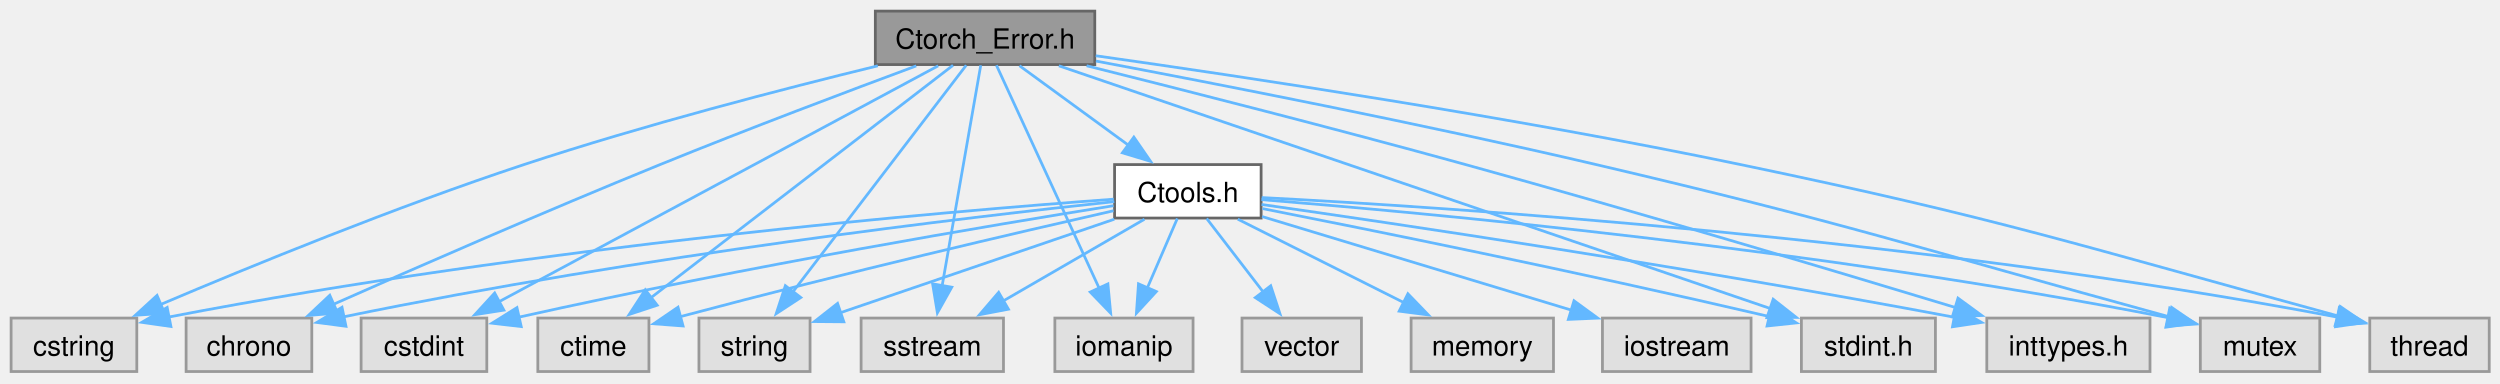
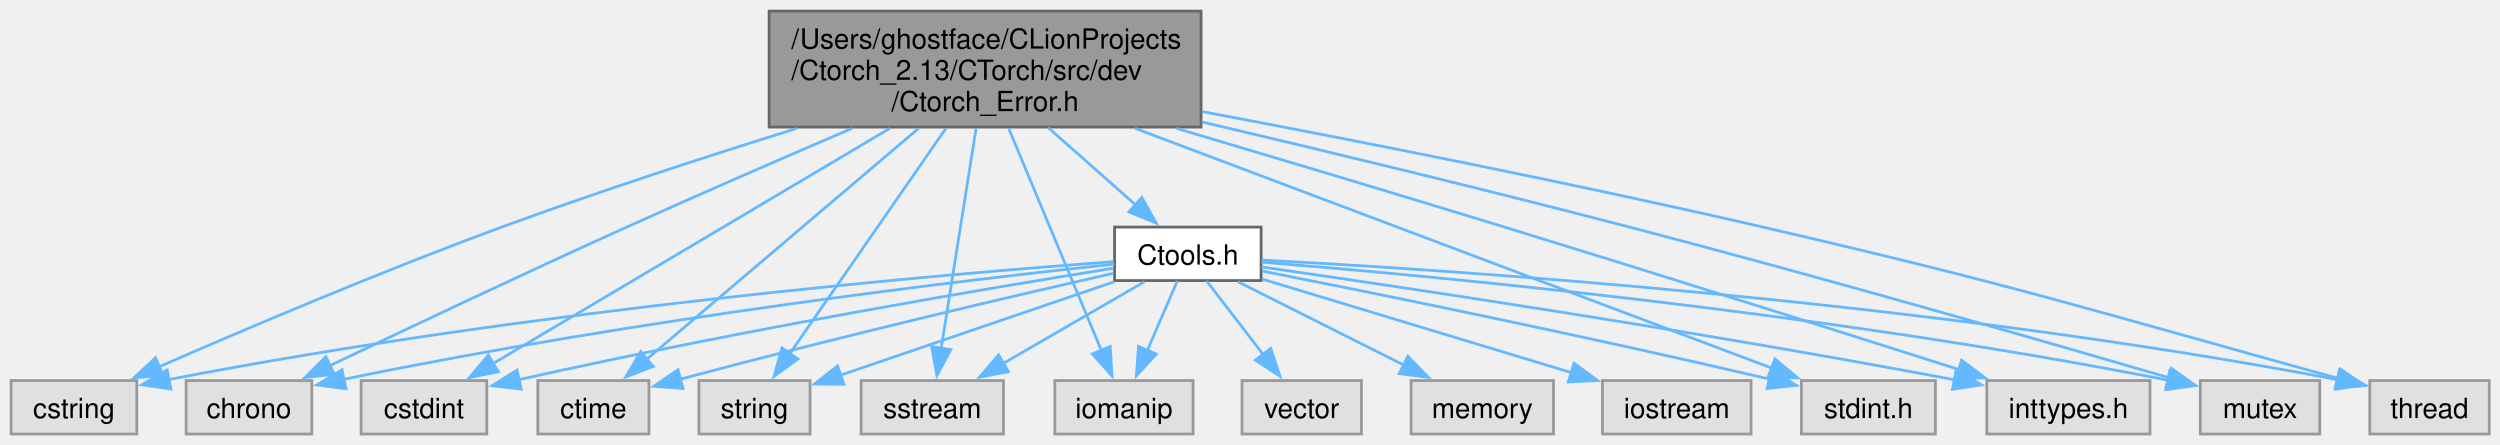
- <svg xmlns="http://www.w3.org/2000/svg" xmlns:xlink="http://www.w3.org/1999/xlink" width="900pt" height="138pt" viewBox="0.00 0.00 900.00 138.00">
-   <g id="graph0" class="graph" transform="scale(1 1) rotate(0) translate(4 133.75)">
+ <svg xmlns="http://www.w3.org/2000/svg" xmlns:xlink="http://www.w3.org/1999/xlink" width="900pt" height="160pt" viewBox="0.00 0.00 900.00 160.00">
+   <g id="graph0" class="graph" transform="scale(1 1) rotate(0) translate(4 156.25)">
    <g id="Node000001" class="node">
      <g id="a_Node000001">
        <a xlink:title="Ctorch 错误处理类">
-           <polygon fill="#999999" stroke="#666666" points="390.12,-129.75 311.12,-129.75 311.12,-110.5 390.12,-110.5 390.12,-129.75" />
-           <text xml:space="preserve" text-anchor="middle" x="350.62" y="-116.25" font-family="Helvetica,sans-Serif" font-size="10.00">Ctorch_Error.h</text>
+           <polygon fill="#999999" stroke="#666666" points="428.38,-152.25 272.88,-152.25 272.88,-110.5 428.38,-110.5 428.38,-152.25" />
+           <text xml:space="preserve" text-anchor="start" x="280.88" y="-138.75" font-family="Helvetica,sans-Serif" font-size="10.00">/Users/ghostface/CLionProjects</text>
+           <text xml:space="preserve" text-anchor="start" x="280.88" y="-127.5" font-family="Helvetica,sans-Serif" font-size="10.00">/Ctorch_2.13/CTorch/src/dev</text>
+           <text xml:space="preserve" text-anchor="middle" x="350.62" y="-116.25" font-family="Helvetica,sans-Serif" font-size="10.00">/Ctorch_Error.h</text>
        </a>
      </g>
    </g>
    <g id="Node000002" class="node">
      <g id="a_Node000002">
        <a xlink:title=" ">
          <polygon fill="#e0e0e0" stroke="#999999" points="45.25,-19.25 0,-19.25 0,0 45.25,0 45.25,-19.25" />
          <text xml:space="preserve" text-anchor="middle" x="22.62" y="-5.75" font-family="Helvetica,sans-Serif" font-size="10.00">cstring</text>
        </a>
      </g>
    </g>
    <g id="edge1_Node000001_Node000002" class="edge">
      <g id="a_edge1_Node000001_Node000002">
        <a xlink:title=" ">
-           <path fill="none" stroke="#63b8ff" d="M312.02,-110.06C278.14,-101.79 227.7,-88.73 184.62,-74.5 138.4,-59.23 86.24,-37.9 53.89,-24.17" />
-           <polygon fill="#63b8ff" stroke="#63b8ff" points="55.28,-20.96 44.71,-20.25 52.53,-27.4 55.28,-20.96" />
+           <path fill="none" stroke="#63b8ff" d="M282.84,-110.03C250.47,-99.96 211.32,-87.24 176.62,-74.5 133.31,-58.59 84.22,-37.73 53.35,-24.25" />
+           <polygon fill="#63b8ff" stroke="#63b8ff" points="54.79,-21.06 44.23,-20.25 51.98,-27.47 54.79,-21.06" />
        </a>
      </g>
    </g>
    <g id="Node000003" class="node">
      <g id="a_Node000003">
        <a xlink:title=" ">
          <polygon fill="#e0e0e0" stroke="#999999" points="108.25,-19.25 63,-19.25 63,0 108.25,0 108.25,-19.25" />
          <text xml:space="preserve" text-anchor="middle" x="85.62" y="-5.75" font-family="Helvetica,sans-Serif" font-size="10.00">chrono</text>
        </a>
      </g>
    </g>
    <g id="edge2_Node000001_Node000003" class="edge">
      <g id="a_edge2_Node000001_Node000003">
        <a xlink:title=" ">
-           <path fill="none" stroke="#63b8ff" d="M325.85,-110.03C302.09,-101.22 265.25,-87.35 233.62,-74.5 192.52,-57.8 145.57,-37.29 115.78,-24.09" />
-           <polygon fill="#63b8ff" stroke="#63b8ff" points="117.56,-21.05 107,-20.19 114.72,-27.45 117.56,-21.05" />
+           <path fill="none" stroke="#63b8ff" d="M302.69,-110.02C278.33,-99.58 248.32,-86.55 221.62,-74.5 184.47,-57.73 142.01,-37.64 114.55,-24.52" />
+           <polygon fill="#63b8ff" stroke="#63b8ff" points="116.36,-21.51 105.83,-20.35 113.34,-27.82 116.36,-21.51" />
        </a>
      </g>
    </g>
    <g id="Node000004" class="node">
      <g id="a_Node000004">
        <a xlink:title=" ">
          <polygon fill="#e0e0e0" stroke="#999999" points="171.25,-19.25 126,-19.25 126,0 171.25,0 171.25,-19.25" />
          <text xml:space="preserve" text-anchor="middle" x="148.62" y="-5.75" font-family="Helvetica,sans-Serif" font-size="10.00">cstdint</text>
        </a>
      </g>
    </g>
    <g id="edge3_Node000001_Node000004" class="edge">
      <g id="a_edge3_Node000001_Node000004">
        <a xlink:title=" ">
-           <path fill="none" stroke="#63b8ff" d="M333.75,-110.06C298.77,-91.27 218.1,-47.94 175.73,-25.18" />
-           <polygon fill="#63b8ff" stroke="#63b8ff" points="177.39,-22.1 166.93,-20.46 174.08,-28.27 177.39,-22.1" />
+           <path fill="none" stroke="#63b8ff" d="M316.36,-110.06C275.79,-86.01 209.22,-46.55 173.36,-25.29" />
+           <polygon fill="#63b8ff" stroke="#63b8ff" points="175.38,-22.42 164.99,-20.33 171.81,-28.44 175.38,-22.42" />
        </a>
      </g>
    </g>
    <g id="Node000005" class="node">
      <g id="a_Node000005">
        <a xlink:title=" ">
          <polygon fill="#e0e0e0" stroke="#999999" points="229.62,-19.25 189.62,-19.25 189.62,0 229.62,0 229.62,-19.25" />
          <text xml:space="preserve" text-anchor="middle" x="209.62" y="-5.75" font-family="Helvetica,sans-Serif" font-size="10.00">ctime</text>
        </a>
      </g>
    </g>
    <g id="edge4_Node000001_Node000005" class="edge">
      <g id="a_edge4_Node000001_Node000005">
        <a xlink:title=" ">
-           <path fill="none" stroke="#63b8ff" d="M339.09,-110.25C315.23,-91.89 260.19,-49.54 230.13,-26.41" />
-           <polygon fill="#63b8ff" stroke="#63b8ff" points="232.58,-23.87 222.52,-20.55 228.31,-29.42 232.58,-23.87" />
+           <path fill="none" stroke="#63b8ff" d="M326.71,-110.06C299.12,-86.63 254.3,-48.57 228.86,-26.96" />
+           <polygon fill="#63b8ff" stroke="#63b8ff" points="231.18,-24.34 221.29,-20.54 226.65,-29.68 231.18,-24.34" />
        </a>
      </g>
    </g>
    <g id="Node000006" class="node">
      <g id="a_Node000006">
        <a xlink:title=" ">
          <polygon fill="#e0e0e0" stroke="#999999" points="287.62,-19.25 247.62,-19.25 247.62,0 287.62,0 287.62,-19.25" />
          <text xml:space="preserve" text-anchor="middle" x="267.62" y="-5.75" font-family="Helvetica,sans-Serif" font-size="10.00">string</text>
        </a>
      </g>
    </g>
    <g id="edge5_Node000001_Node000006" class="edge">
      <g id="a_edge5_Node000001_Node000006">
        <a xlink:title=" ">
-           <path fill="none" stroke="#63b8ff" d="M343.83,-110.25C330.21,-92.44 299.34,-52.08 281.35,-28.56" />
-           <polygon fill="#63b8ff" stroke="#63b8ff" points="284.29,-26.64 275.43,-20.83 278.73,-30.9 284.29,-26.64" />
+           <path fill="none" stroke="#63b8ff" d="M336.55,-110.06C320.81,-87.35 295.54,-50.9 280.37,-29.01" />
+           <polygon fill="#63b8ff" stroke="#63b8ff" points="283.25,-27.02 274.68,-20.8 277.5,-31.01 283.25,-27.02" />
        </a>
      </g>
    </g>
    <g id="Node000007" class="node">
      <g id="a_Node000007">
        <a xlink:title=" ">
          <polygon fill="#e0e0e0" stroke="#999999" points="357.25,-19.25 306,-19.25 306,0 357.25,0 357.25,-19.25" />
          <text xml:space="preserve" text-anchor="middle" x="331.62" y="-5.75" font-family="Helvetica,sans-Serif" font-size="10.00">sstream</text>
        </a>
      </g>
    </g>
    <g id="edge6_Node000001_Node000007" class="edge">
      <g id="a_edge6_Node000001_Node000007">
        <a xlink:title=" ">
-           <path fill="none" stroke="#63b8ff" d="M349.07,-110.25C346.05,-93 339.32,-54.58 335.16,-30.81" />
-           <polygon fill="#63b8ff" stroke="#63b8ff" points="338.63,-30.36 333.46,-21.12 331.74,-31.57 338.63,-30.36" />
+           <path fill="none" stroke="#63b8ff" d="M347.4,-110.06C343.9,-87.97 338.33,-52.88 334.83,-30.83" />
+           <polygon fill="#63b8ff" stroke="#63b8ff" points="338.3,-30.38 333.28,-21.05 331.39,-31.48 338.3,-30.38" />
        </a>
      </g>
    </g>
    <g id="Node000008" class="node">
      <g id="a_Node000008">
        <a xlink:title=" ">
          <polygon fill="#e0e0e0" stroke="#999999" points="425.5,-19.25 375.75,-19.25 375.75,0 425.5,0 425.5,-19.25" />
          <text xml:space="preserve" text-anchor="middle" x="400.62" y="-5.75" font-family="Helvetica,sans-Serif" font-size="10.00">iomanip</text>
        </a>
      </g>
    </g>
    <g id="edge7_Node000001_Node000008" class="edge">
      <g id="a_edge7_Node000001_Node000008">
        <a xlink:title=" ">
-           <path fill="none" stroke="#63b8ff" d="M354.72,-110.25C362.77,-92.76 380.86,-53.52 391.77,-29.84" />
-           <polygon fill="#63b8ff" stroke="#63b8ff" points="394.84,-31.55 395.84,-21 388.48,-28.62 394.84,-31.55" />
+           <path fill="none" stroke="#63b8ff" d="M359.11,-110.06C368.46,-87.66 383.39,-51.89 392.57,-29.91" />
+           <polygon fill="#63b8ff" stroke="#63b8ff" points="395.69,-31.53 396.31,-20.95 389.23,-28.83 395.69,-31.53" />
        </a>
      </g>
    </g>
    <g id="Node000009" class="node">
      <g id="a_Node000009">
        <a xlink:title=" ">
          <polygon fill="#e0e0e0" stroke="#999999" points="692.75,-19.25 644.5,-19.25 644.5,0 692.75,0 692.75,-19.25" />
          <text xml:space="preserve" text-anchor="middle" x="668.62" y="-5.75" font-family="Helvetica,sans-Serif" font-size="10.00">stdint.h</text>
        </a>
      </g>
    </g>
    <g id="edge8_Node000001_Node000009" class="edge">
      <g id="a_edge8_Node000001_Node000009">
        <a xlink:title=" ">
-           <path fill="none" stroke="#63b8ff" d="M377.19,-110.06C434.36,-90.55 569.08,-44.59 633.34,-22.67" />
-           <polygon fill="#63b8ff" stroke="#63b8ff" points="634.35,-26.02 642.68,-19.48 632.09,-19.39 634.35,-26.02" />
+           <path fill="none" stroke="#63b8ff" d="M404.57,-110.06C470.05,-85.4 578.57,-44.54 633.88,-23.71" />
+           <polygon fill="#63b8ff" stroke="#63b8ff" points="634.98,-27.03 643.11,-20.23 632.52,-20.48 634.98,-27.03" />
        </a>
      </g>
    </g>
    <g id="Node000010" class="node">
      <g id="a_Node000010">
        <a xlink:title=" ">
          <polygon fill="#e0e0e0" stroke="#999999" points="770,-19.25 711.25,-19.25 711.25,0 770,0 770,-19.25" />
          <text xml:space="preserve" text-anchor="middle" x="740.62" y="-5.75" font-family="Helvetica,sans-Serif" font-size="10.00">inttypes.h</text>
        </a>
      </g>
    </g>
    <g id="edge9_Node000001_Node000010" class="edge">
      <g id="a_edge9_Node000001_Node000010">
        <a xlink:title=" ">
-           <path fill="none" stroke="#63b8ff" d="M387.17,-110.08C422.25,-101.31 476.68,-87.46 523.62,-74.5 585.31,-57.47 656.38,-36.24 699.9,-23.06" />
-           <polygon fill="#63b8ff" stroke="#63b8ff" points="700.88,-26.42 709.43,-20.17 698.85,-19.72 700.88,-26.42" />
+           <path fill="none" stroke="#63b8ff" d="M419.53,-110.05C454.87,-99.55 498.59,-86.47 537.62,-74.5 594.61,-57.02 660.39,-36.2 701.25,-23.2" />
+           <polygon fill="#63b8ff" stroke="#63b8ff" points="702.18,-26.58 710.65,-20.21 700.06,-19.91 702.18,-26.58" />
        </a>
      </g>
    </g>
    <g id="Node000011" class="node">
      <g id="a_Node000011">
        <a xlink:title=" ">
          <polygon fill="#e0e0e0" stroke="#999999" points="831.12,-19.25 788.12,-19.25 788.12,0 831.12,0 831.12,-19.25" />
          <text xml:space="preserve" text-anchor="middle" x="809.62" y="-5.75" font-family="Helvetica,sans-Serif" font-size="10.00">mutex</text>
        </a>
      </g>
    </g>
    <g id="edge10_Node000001_Node000011" class="edge">
      <g id="a_edge10_Node000001_Node000011">
        <a xlink:title=" ">
-           <path fill="none" stroke="#63b8ff" d="M390.52,-111.77C434.72,-103.45 508.01,-89.15 570.62,-74.5 660.3,-53.51 684.55,-44.99 776.96,-19.69" />
-           <polygon fill="#63b8ff" stroke="#63b8ff" points="777.77,-23.1 786.49,-17.09 775.92,-16.34 777.77,-23.1" />
+           <path fill="none" stroke="#63b8ff" d="M428.67,-112.36C473.77,-101.75 531.51,-87.84 582.62,-74.5 652.08,-56.37 732.88,-33.11 776.9,-20.25" />
+           <polygon fill="#63b8ff" stroke="#63b8ff" points="777.72,-23.66 786.33,-17.49 775.75,-16.94 777.72,-23.66" />
        </a>
      </g>
    </g>
    <g id="Node000012" class="node">
      <g id="a_Node000012">
        <a xlink:title=" ">
          <polygon fill="#e0e0e0" stroke="#999999" points="892.12,-19.25 849.12,-19.25 849.12,0 892.12,0 892.12,-19.25" />
          <text xml:space="preserve" text-anchor="middle" x="870.62" y="-5.75" font-family="Helvetica,sans-Serif" font-size="10.00">thread</text>
        </a>
      </g>
    </g>
    <g id="edge11_Node000001_Node000012" class="edge">
      <g id="a_edge11_Node000001_Node000012">
        <a xlink:title=" ">
-           <path fill="none" stroke="#63b8ff" d="M390.46,-113.68C443.64,-106.16 540.64,-91.58 622.62,-74.5 716.94,-54.85 742.33,-45.99 837.67,-20.01" />
-           <polygon fill="#63b8ff" stroke="#63b8ff" points="838.5,-23.41 847.23,-17.41 836.66,-16.66 838.5,-23.41" />
+           <path fill="none" stroke="#63b8ff" d="M428.74,-116.09C485.06,-105.48 562.77,-90.18 630.62,-74.5 721.17,-53.58 745.78,-45.47 837.75,-20.02" />
+           <polygon fill="#63b8ff" stroke="#63b8ff" points="838.52,-23.43 847.23,-17.4 836.66,-16.69 838.52,-23.43" />
        </a>
      </g>
    </g>
    <g id="Node000013" class="node">
      <g id="a_Node000013">
        <a xlink:href="_ctools_8h.html" target="_top" xlink:title="Ctorch 通用工具类，包含通用枚举类型和辅助函数">
          <polygon fill="white" stroke="#666666" points="450,-74.5 397.25,-74.5 397.25,-55.25 450,-55.25 450,-74.5" />
          <text xml:space="preserve" text-anchor="middle" x="423.62" y="-61" font-family="Helvetica,sans-Serif" font-size="10.00">Ctools.h</text>
        </a>
      </g>
    </g>
    <g id="edge12_Node000001_Node000013" class="edge">
      <g id="a_edge12_Node000001_Node000013">
        <a xlink:title=" ">
-           <path fill="none" stroke="#63b8ff" d="M363.01,-110.09C373.77,-102.24 389.6,-90.7 402.38,-81.37" />
-           <polygon fill="#63b8ff" stroke="#63b8ff" points="404.19,-84.39 410.2,-75.67 400.06,-78.73 404.19,-84.39" />
+           <path fill="none" stroke="#63b8ff" d="M373.32,-110.32C383.47,-101.35 395.29,-90.91 404.92,-82.4" />
+           <polygon fill="#63b8ff" stroke="#63b8ff" points="407.05,-85.19 412.23,-75.95 402.41,-79.95 407.05,-85.19" />
        </a>
      </g>
    </g>
    <g id="edge13_Node000013_Node000002" class="edge">
      <g id="a_edge13_Node000013_Node000002">
        <a xlink:title=" ">
          <path fill="none" stroke="#63b8ff" d="M396.94,-62.05C337.43,-57.68 189.28,-45.18 56.7,-19.61" />
          <polygon fill="#63b8ff" stroke="#63b8ff" points="57.53,-16.21 47.04,-17.71 56.18,-23.07 57.53,-16.21" />
        </a>
      </g>
    </g>
    <g id="edge14_Node000013_Node000003" class="edge">
      <g id="a_edge14_Node000013_Node000003">
        <a xlink:title=" ">
          <path fill="none" stroke="#63b8ff" d="M397.14,-61.17C345.5,-55.66 227.57,-41.88 119.65,-19.68" />
          <polygon fill="#63b8ff" stroke="#63b8ff" points="120.55,-16.29 110.05,-17.67 119.12,-23.14 120.55,-16.29" />
        </a>
      </g>
    </g>
    <g id="edge15_Node000013_Node000004" class="edge">
      <g id="a_edge15_Node000013_Node000004">
        <a xlink:title=" ">
          <path fill="none" stroke="#63b8ff" d="M396.87,-59.7C353.84,-52.82 266.4,-38.2 182.63,-19.54" />
          <polygon fill="#63b8ff" stroke="#63b8ff" points="183.64,-16.18 173.12,-17.4 182.1,-23.01 183.64,-16.18" />
        </a>
      </g>
    </g>
    <g id="edge16_Node000013_Node000005" class="edge">
      <g id="a_edge16_Node000013_Node000005">
        <a xlink:title=" ">
          <path fill="none" stroke="#63b8ff" d="M396.86,-57.88C362.83,-50.16 302.02,-36.04 240.88,-19.75" />
          <polygon fill="#63b8ff" stroke="#63b8ff" points="241.9,-16.4 231.33,-17.19 240.08,-23.16 241.9,-16.4" />
        </a>
      </g>
    </g>
    <g id="edge17_Node000013_Node000006" class="edge">
      <g id="a_edge17_Node000013_Node000006">
        <a xlink:title=" ">
          <path fill="none" stroke="#63b8ff" d="M397.16,-54.84C369.84,-45.52 327.25,-30.98 298.44,-21.14" />
          <polygon fill="#63b8ff" stroke="#63b8ff" points="299.78,-17.9 289.19,-17.99 297.52,-24.53 299.78,-17.9" />
        </a>
      </g>
    </g>
    <g id="edge18_Node000013_Node000007" class="edge">
      <g id="a_edge18_Node000013_Node000007">
        <a xlink:title=" ">
          <path fill="none" stroke="#63b8ff" d="M408.02,-54.84C394.01,-46.73 373.19,-34.68 356.82,-25.21" />
          <polygon fill="#63b8ff" stroke="#63b8ff" points="359.03,-22.44 348.62,-20.46 355.52,-28.5 359.03,-22.44" />
        </a>
      </g>
    </g>
    <g id="edge19_Node000013_Node000008" class="edge">
      <g id="a_edge19_Node000013_Node000008">
        <a xlink:title=" ">
          <path fill="none" stroke="#63b8ff" d="M419.83,-55.08C416.88,-48.26 412.69,-38.56 408.97,-29.95" />
          <polygon fill="#63b8ff" stroke="#63b8ff" points="412.28,-28.79 405.11,-21 405.86,-31.57 412.28,-28.79" />
        </a>
      </g>
    </g>
    <g id="edge20_Node000013_Node000009" class="edge">
      <g id="a_edge20_Node000013_Node000009">
        <a xlink:title=" ">
          <path fill="none" stroke="#63b8ff" d="M450.49,-58.65C488.85,-51.1 561.79,-36.4 633.17,-19.74" />
          <polygon fill="#63b8ff" stroke="#63b8ff" points="633.74,-23.2 642.68,-17.51 632.14,-16.39 633.74,-23.2" />
        </a>
      </g>
    </g>
    <g id="edge21_Node000013_Node000010" class="edge">
      <g id="a_edge21_Node000013_Node000010">
        <a xlink:title=" ">
          <path fill="none" stroke="#63b8ff" d="M450.16,-60.14C497.89,-53.32 601.6,-37.98 699.55,-19.54" />
          <polygon fill="#63b8ff" stroke="#63b8ff" points="700.19,-22.98 709.36,-17.68 698.89,-16.11 700.19,-22.98" />
        </a>
      </g>
    </g>
    <g id="edge22_Node000013_Node000011" class="edge">
      <g id="a_edge22_Node000013_Node000011">
        <a xlink:title=" ">
          <path fill="none" stroke="#63b8ff" d="M450.11,-61.88C507.72,-57.26 648.83,-44.41 776.57,-19.37" />
          <polygon fill="#63b8ff" stroke="#63b8ff" points="777.1,-22.84 786.22,-17.45 775.73,-15.97 777.1,-22.84" />
        </a>
      </g>
    </g>
    <g id="edge23_Node000013_Node000012" class="edge">
      <g id="a_edge23_Node000013_Node000012">
        <a xlink:title=" ">
          <path fill="none" stroke="#63b8ff" d="M450.21,-62.63C515.05,-59.26 686.57,-48.31 837.92,-19.49" />
          <polygon fill="#63b8ff" stroke="#63b8ff" points="838.14,-23.01 847.29,-17.67 836.81,-16.14 838.14,-23.01" />
        </a>
      </g>
    </g>
    <g id="Node000014" class="node">
      <g id="a_Node000014">
        <a xlink:title=" ">
          <polygon fill="#e0e0e0" stroke="#999999" points="486.12,-19.25 443.12,-19.25 443.12,0 486.12,0 486.12,-19.25" />
          <text xml:space="preserve" text-anchor="middle" x="464.62" y="-5.75" font-family="Helvetica,sans-Serif" font-size="10.00">vector</text>
        </a>
      </g>
    </g>
    <g id="edge24_Node000013_Node000014" class="edge">
      <g id="a_edge24_Node000013_Node000014">
        <a xlink:title=" ">
          <path fill="none" stroke="#63b8ff" d="M430.4,-55.08C435.94,-47.88 443.97,-37.46 450.85,-28.51" />
          <polygon fill="#63b8ff" stroke="#63b8ff" points="453.46,-30.87 456.78,-20.81 447.91,-26.6 453.46,-30.87" />
        </a>
      </g>
    </g>
    <g id="Node000015" class="node">
      <g id="a_Node000015">
        <a xlink:title=" ">
          <polygon fill="#e0e0e0" stroke="#999999" points="555.25,-19.25 504,-19.25 504,0 555.25,0 555.25,-19.25" />
          <text xml:space="preserve" text-anchor="middle" x="529.62" y="-5.75" font-family="Helvetica,sans-Serif" font-size="10.00">memory</text>
        </a>
      </g>
    </g>
    <g id="edge25_Node000013_Node000015" class="edge">
      <g id="a_edge25_Node000013_Node000015">
        <a xlink:title=" ">
          <path fill="none" stroke="#63b8ff" d="M441.61,-54.84C457.98,-46.62 482.41,-34.34 501.39,-24.81" />
          <polygon fill="#63b8ff" stroke="#63b8ff" points="502.84,-28 510.2,-20.38 499.7,-21.74 502.84,-28" />
        </a>
      </g>
    </g>
    <g id="Node000016" class="node">
      <g id="a_Node000016">
        <a xlink:title=" ">
          <polygon fill="#e0e0e0" stroke="#999999" points="626.38,-19.25 572.88,-19.25 572.88,0 626.38,0 626.38,-19.25" />
          <text xml:space="preserve" text-anchor="middle" x="599.62" y="-5.75" font-family="Helvetica,sans-Serif" font-size="10.00">iostream</text>
        </a>
      </g>
    </g>
    <g id="edge26_Node000013_Node000016" class="edge">
      <g id="a_edge26_Node000013_Node000016">
        <a xlink:title=" ">
          <path fill="none" stroke="#63b8ff" d="M450.36,-55.79C480.08,-46.8 528.31,-32.2 561.87,-22.05" />
          <polygon fill="#63b8ff" stroke="#63b8ff" points="562.64,-25.47 571.19,-19.23 560.61,-18.77 562.64,-25.47" />
        </a>
      </g>
    </g>
  </g>
</svg>
